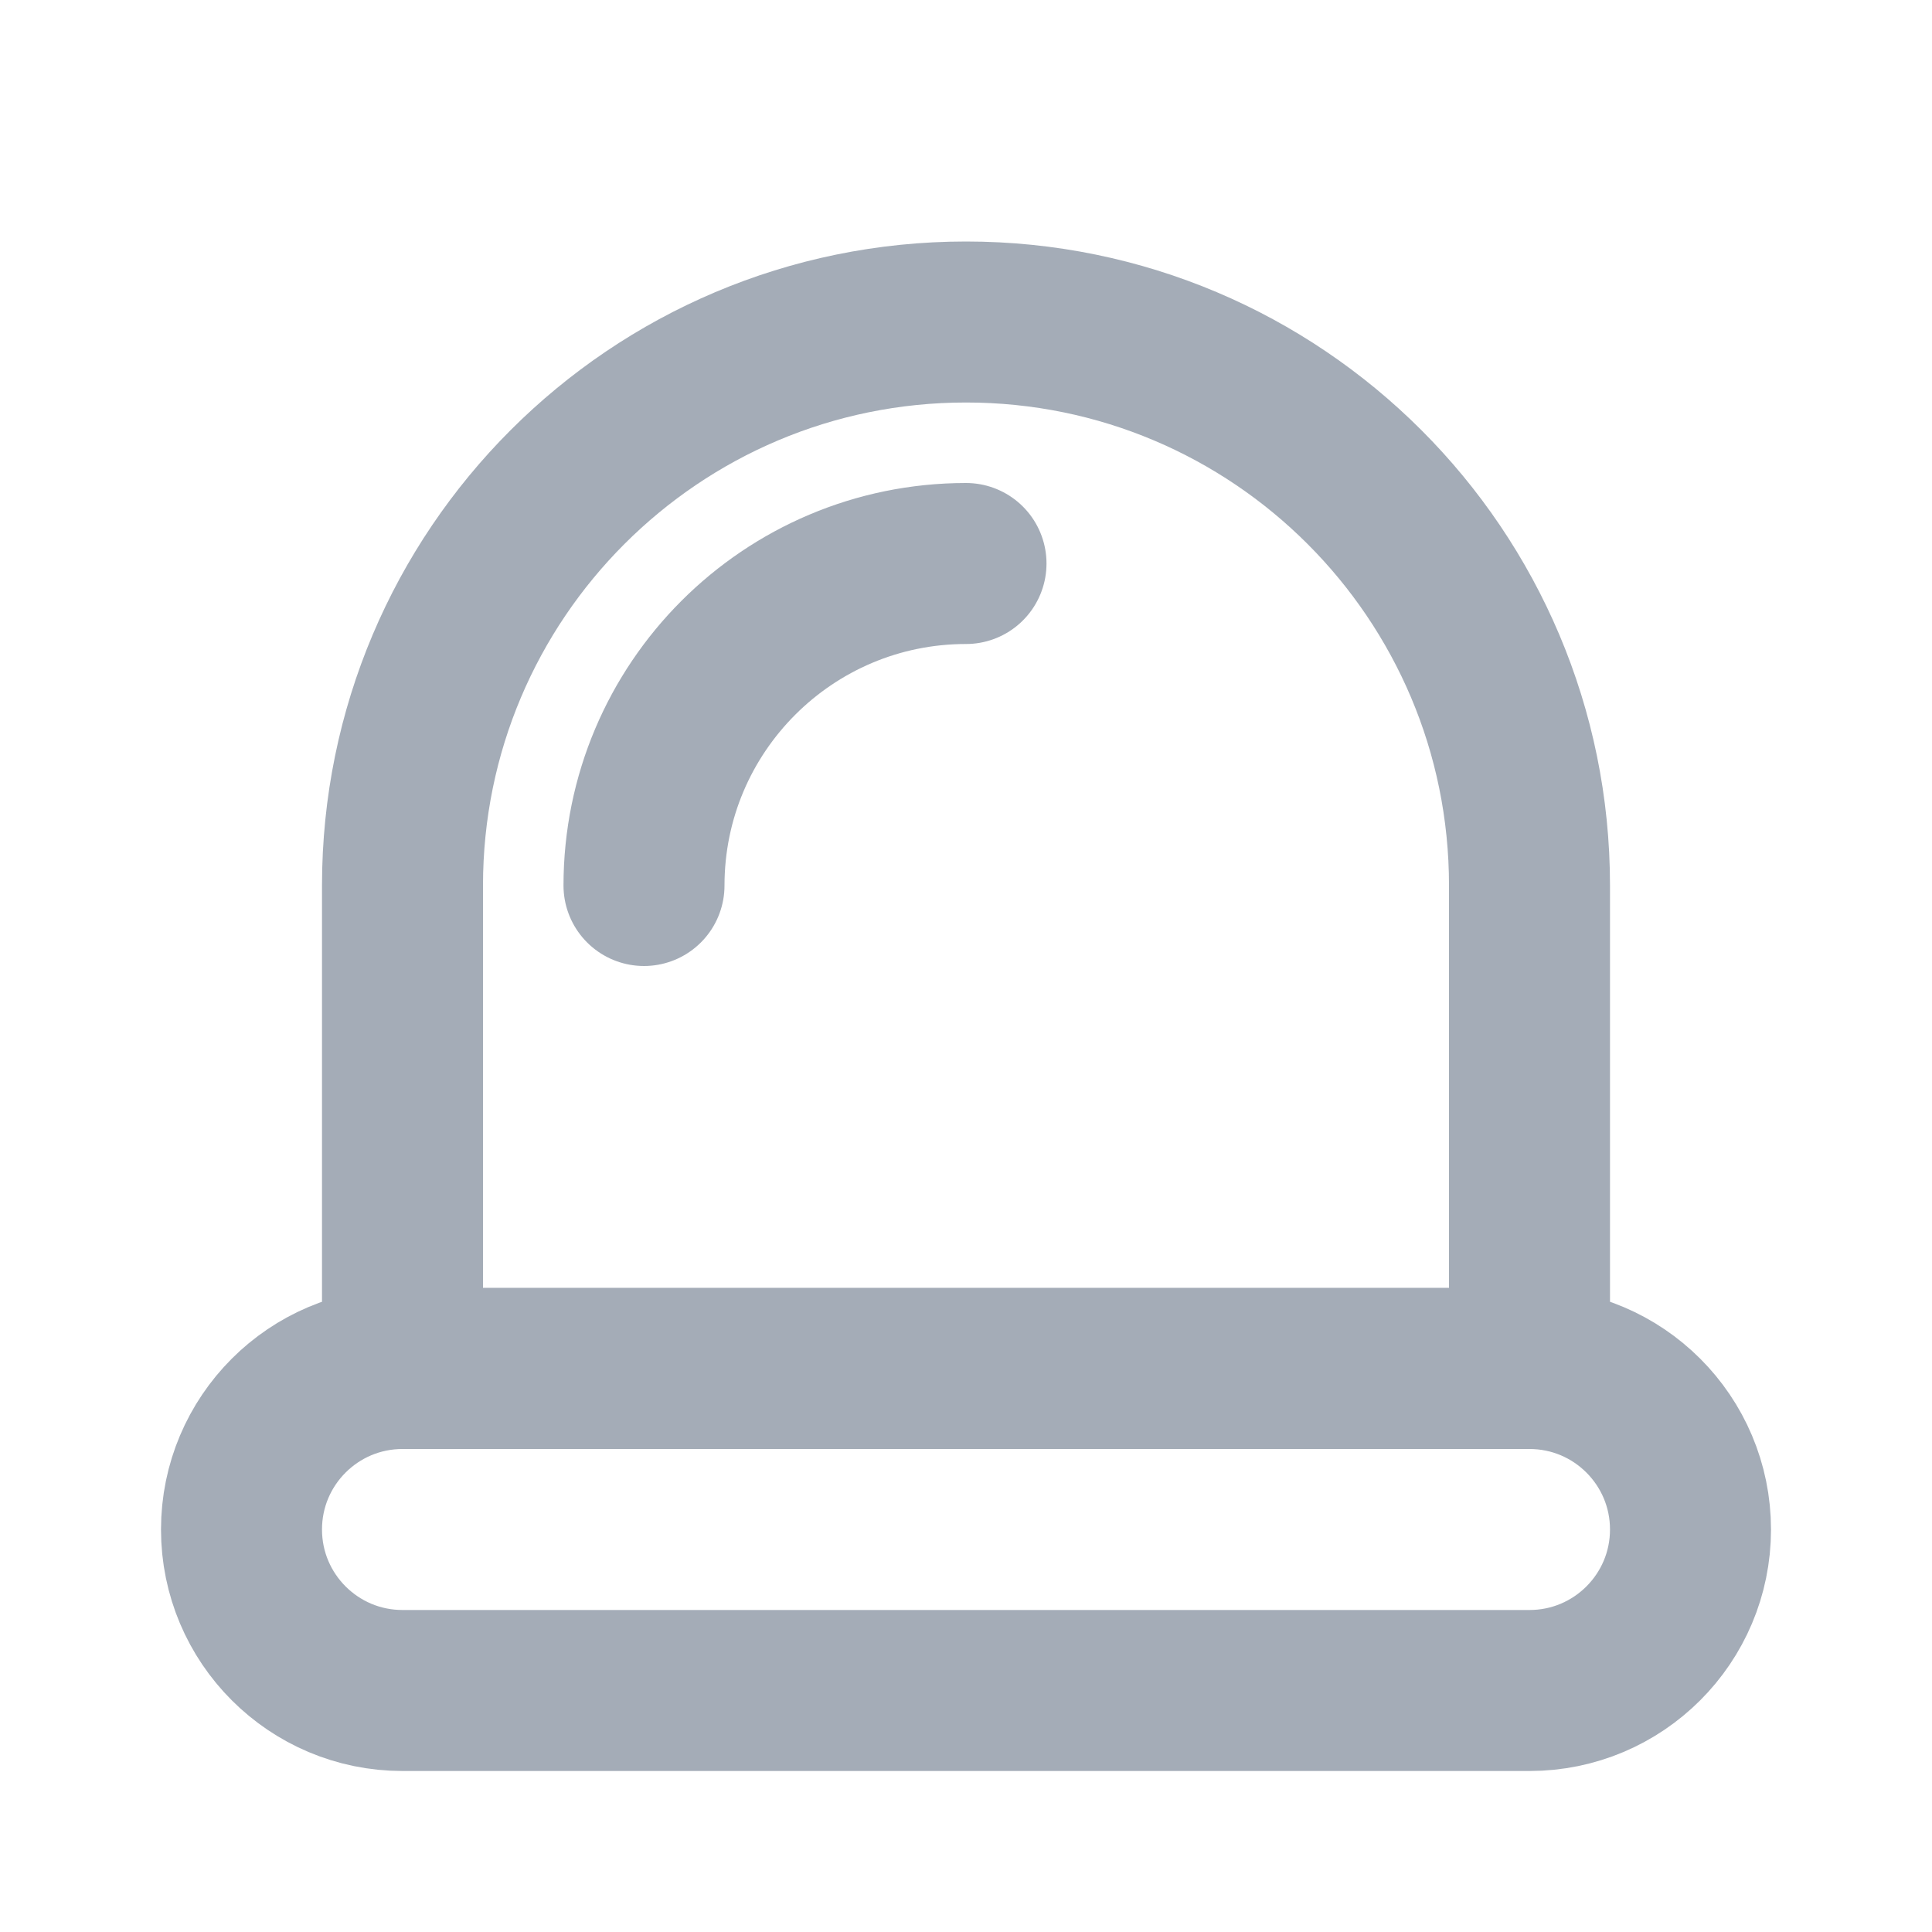
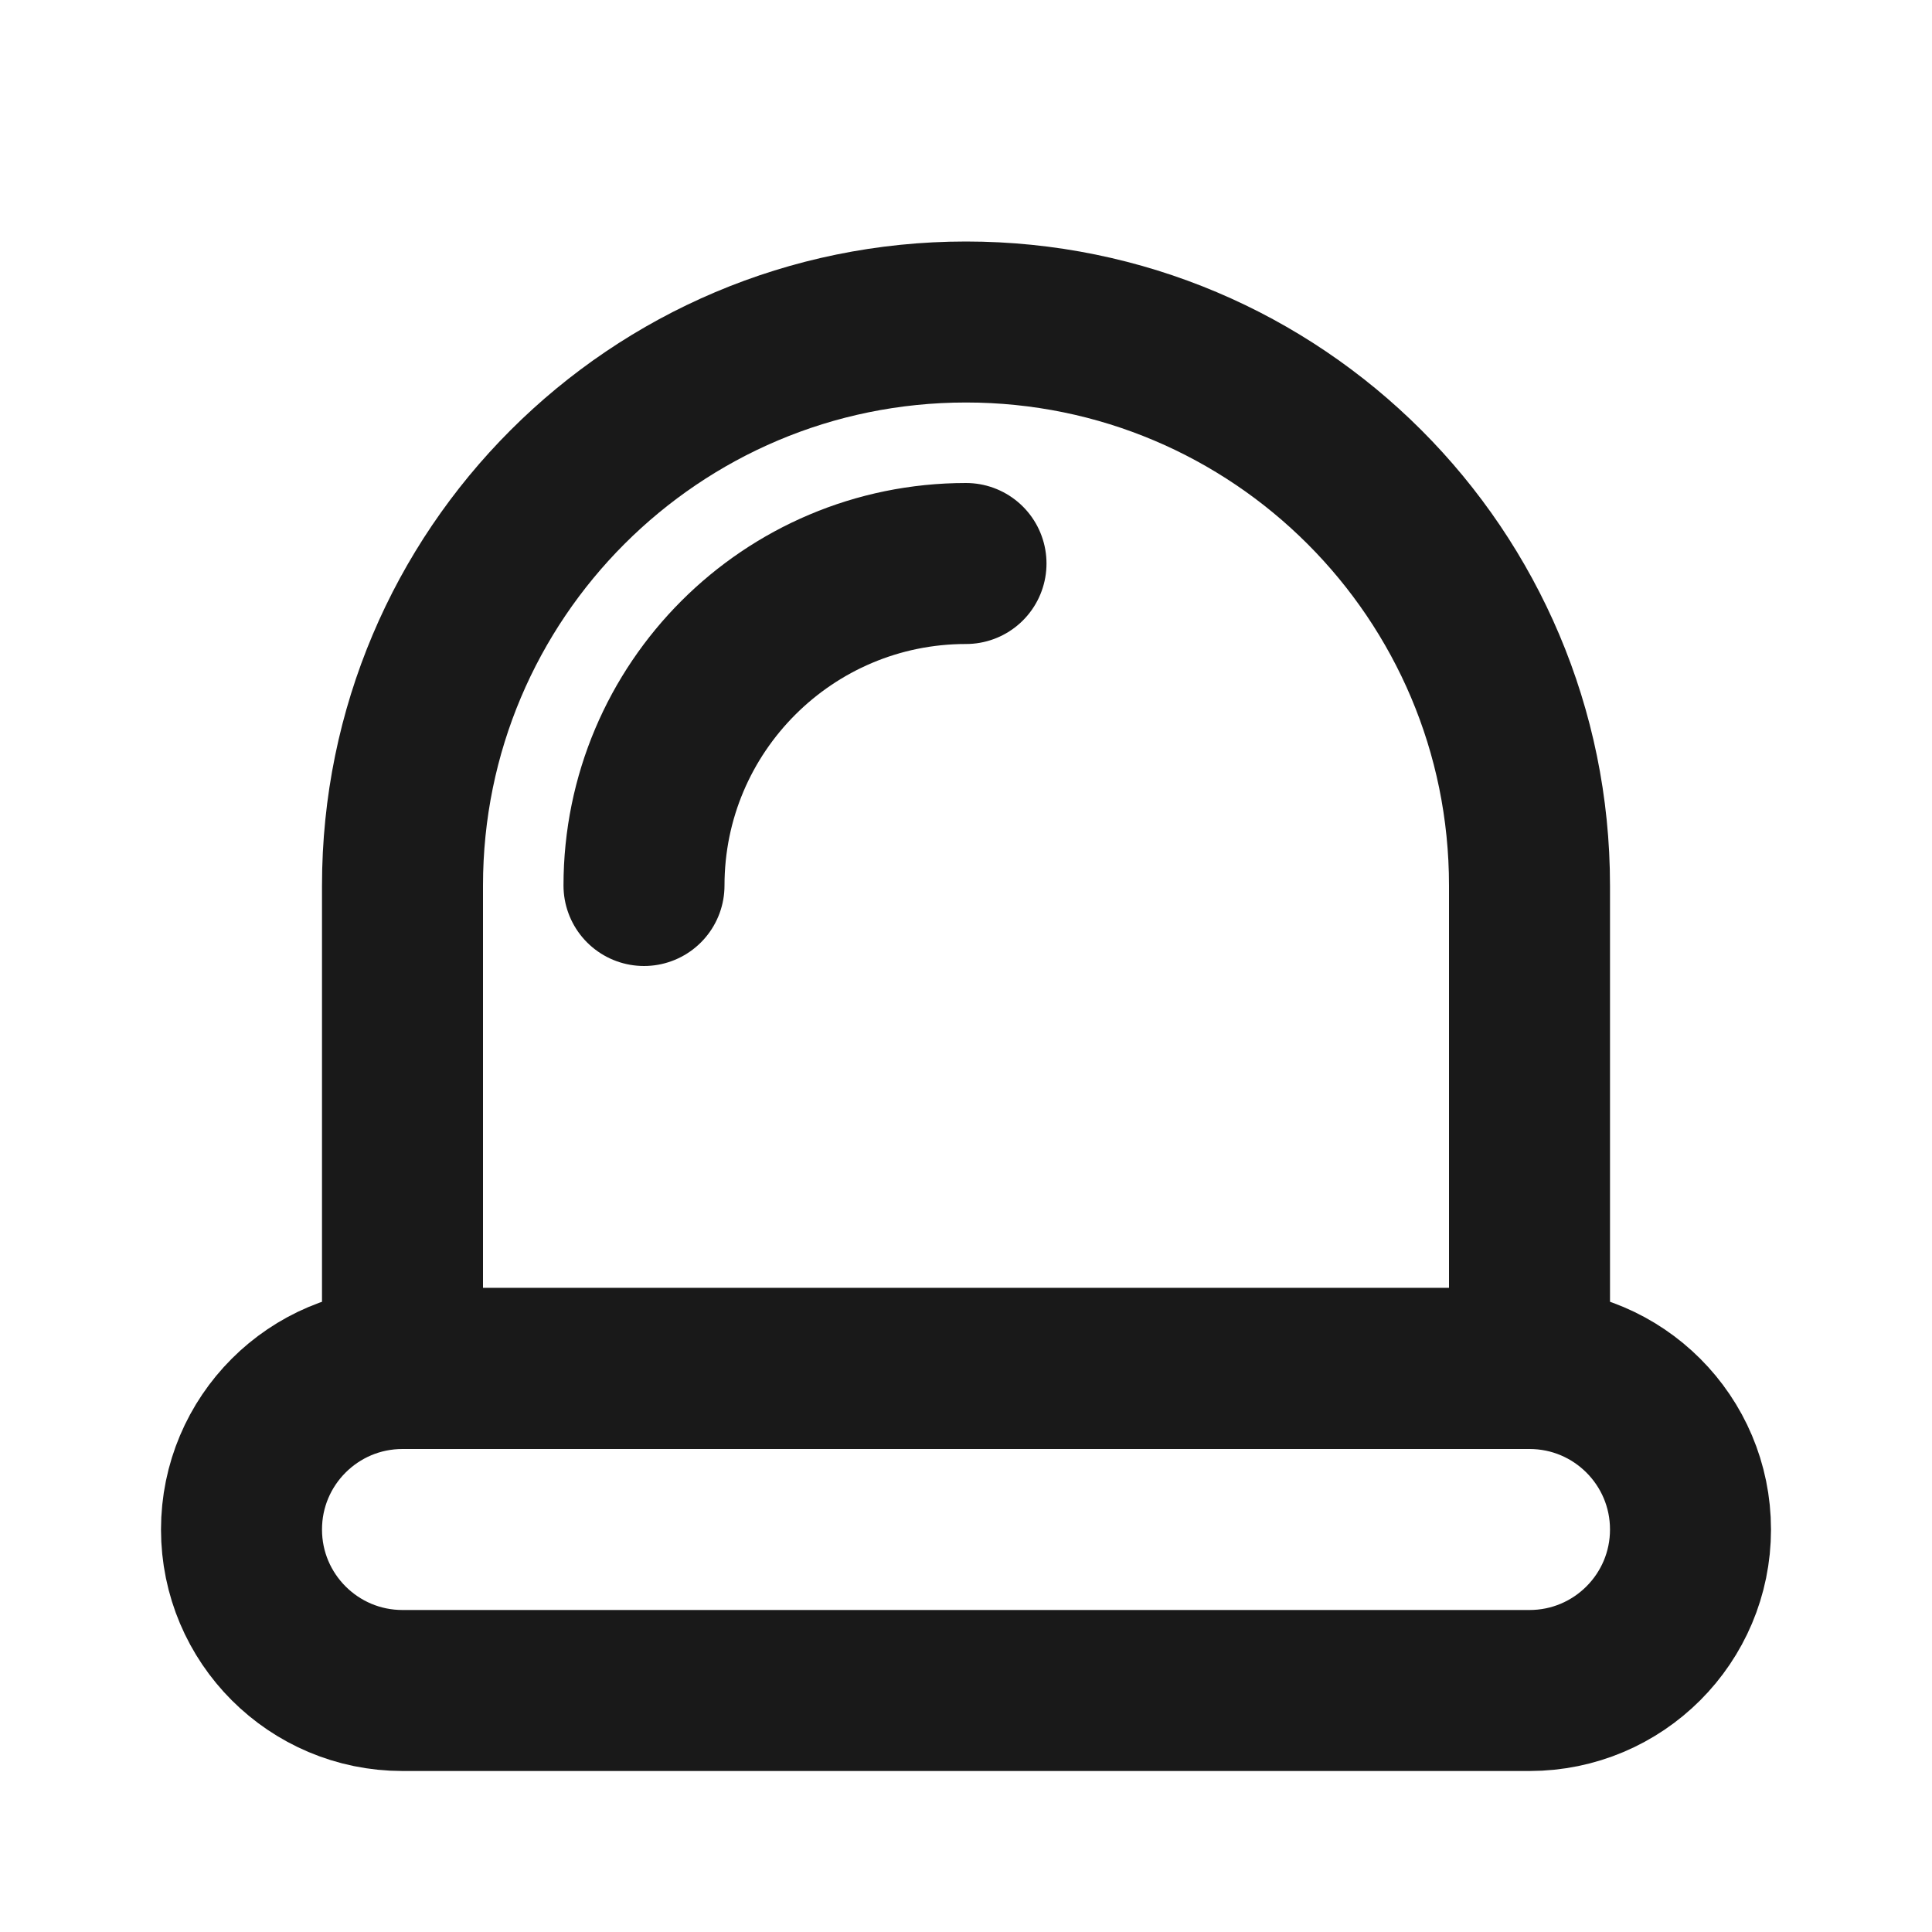
<svg xmlns="http://www.w3.org/2000/svg" width="24" height="24" viewBox="0 0 24 24" fill="none">
  <g opacity="0.9">
-     <rect x="3" y="17" width="18" height="4" rx="2" stroke="#9AA3AF" stroke-width="2" stroke-miterlimit="3.864" />
-     <path d="M12 4C15.866 4 19 7.134 19 11V17H5V11C5 7.134 8.134 4 12 4Z" stroke="#9AA3AF" stroke-width="2" />
-     <path d="M12 7C9.791 7 8 8.791 8 11" stroke="#9AA3AF" stroke-width="2" stroke-linecap="round" />
+     <rect x="3" y="17" width="18" height="4" rx="2" stroke="currentColor" stroke-width="2" stroke-miterlimit="3.864" />
+     <path d="M12 4C15.866 4 19 7.134 19 11V17H5V11C5 7.134 8.134 4 12 4Z" stroke="currentColor" stroke-width="2" />
+     <path d="M12 7C9.791 7 8 8.791 8 11" stroke="currentColor" stroke-width="2" stroke-linecap="round" />
  </g>
</svg>
